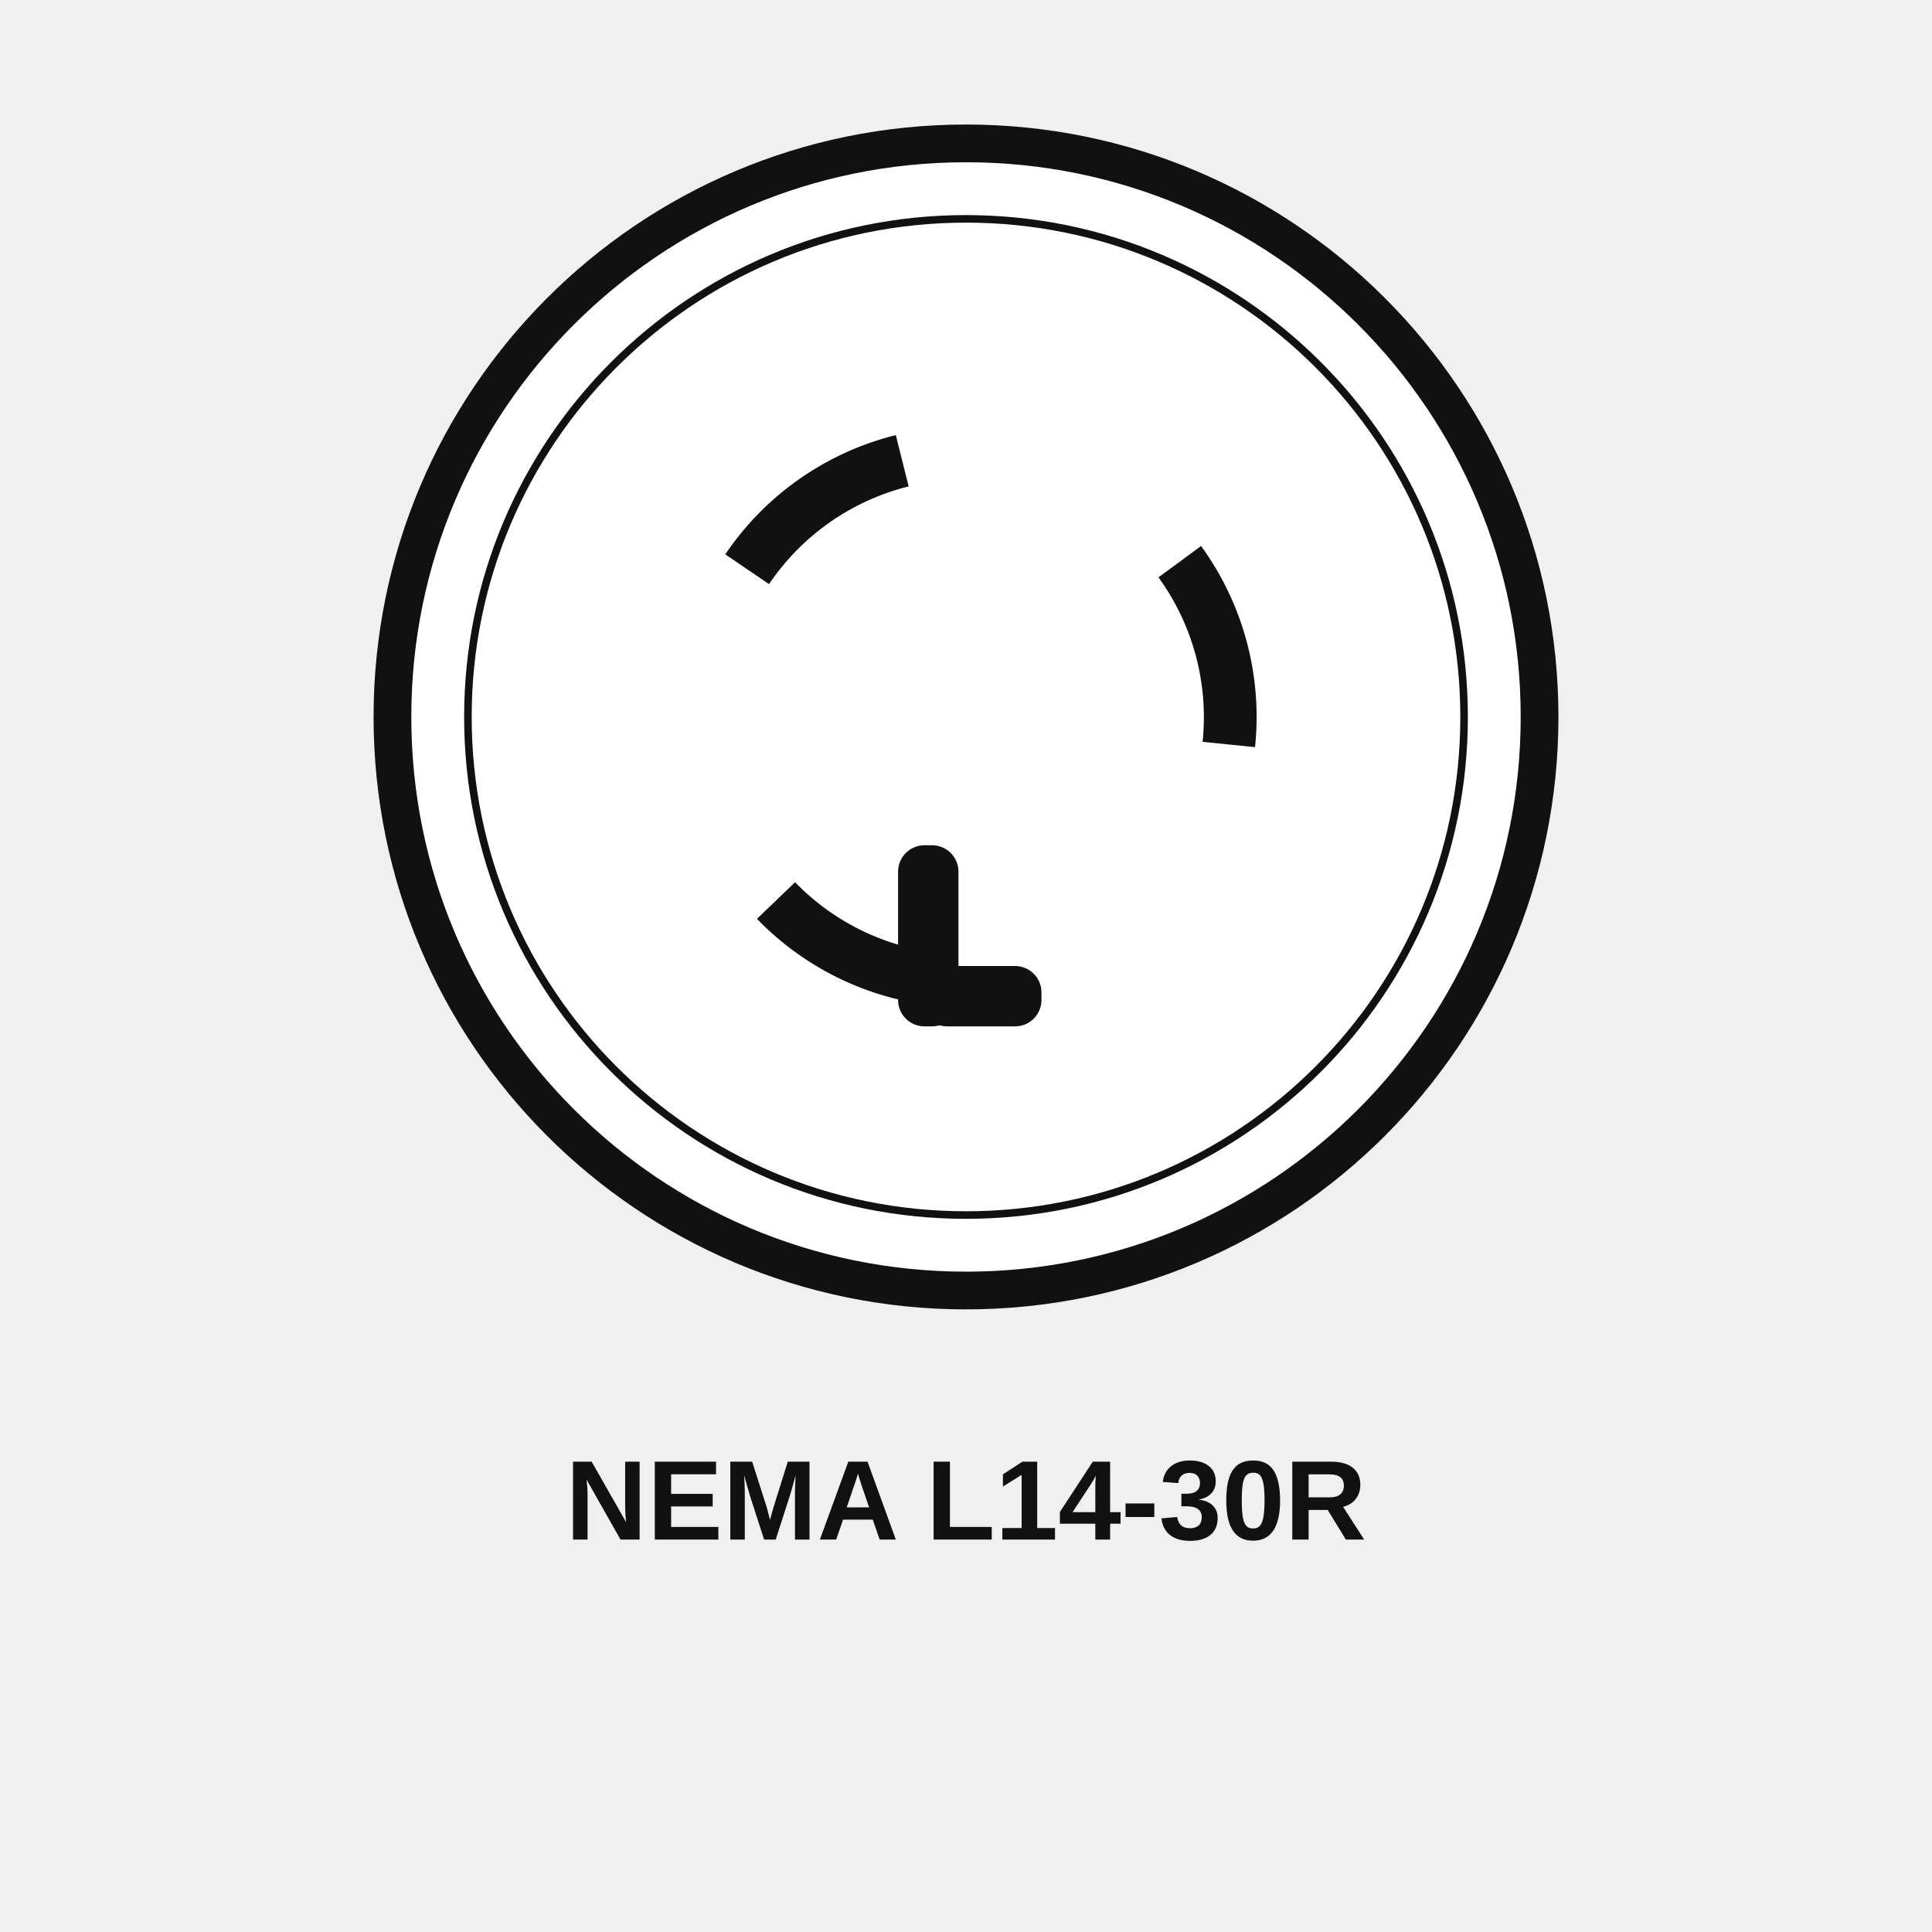
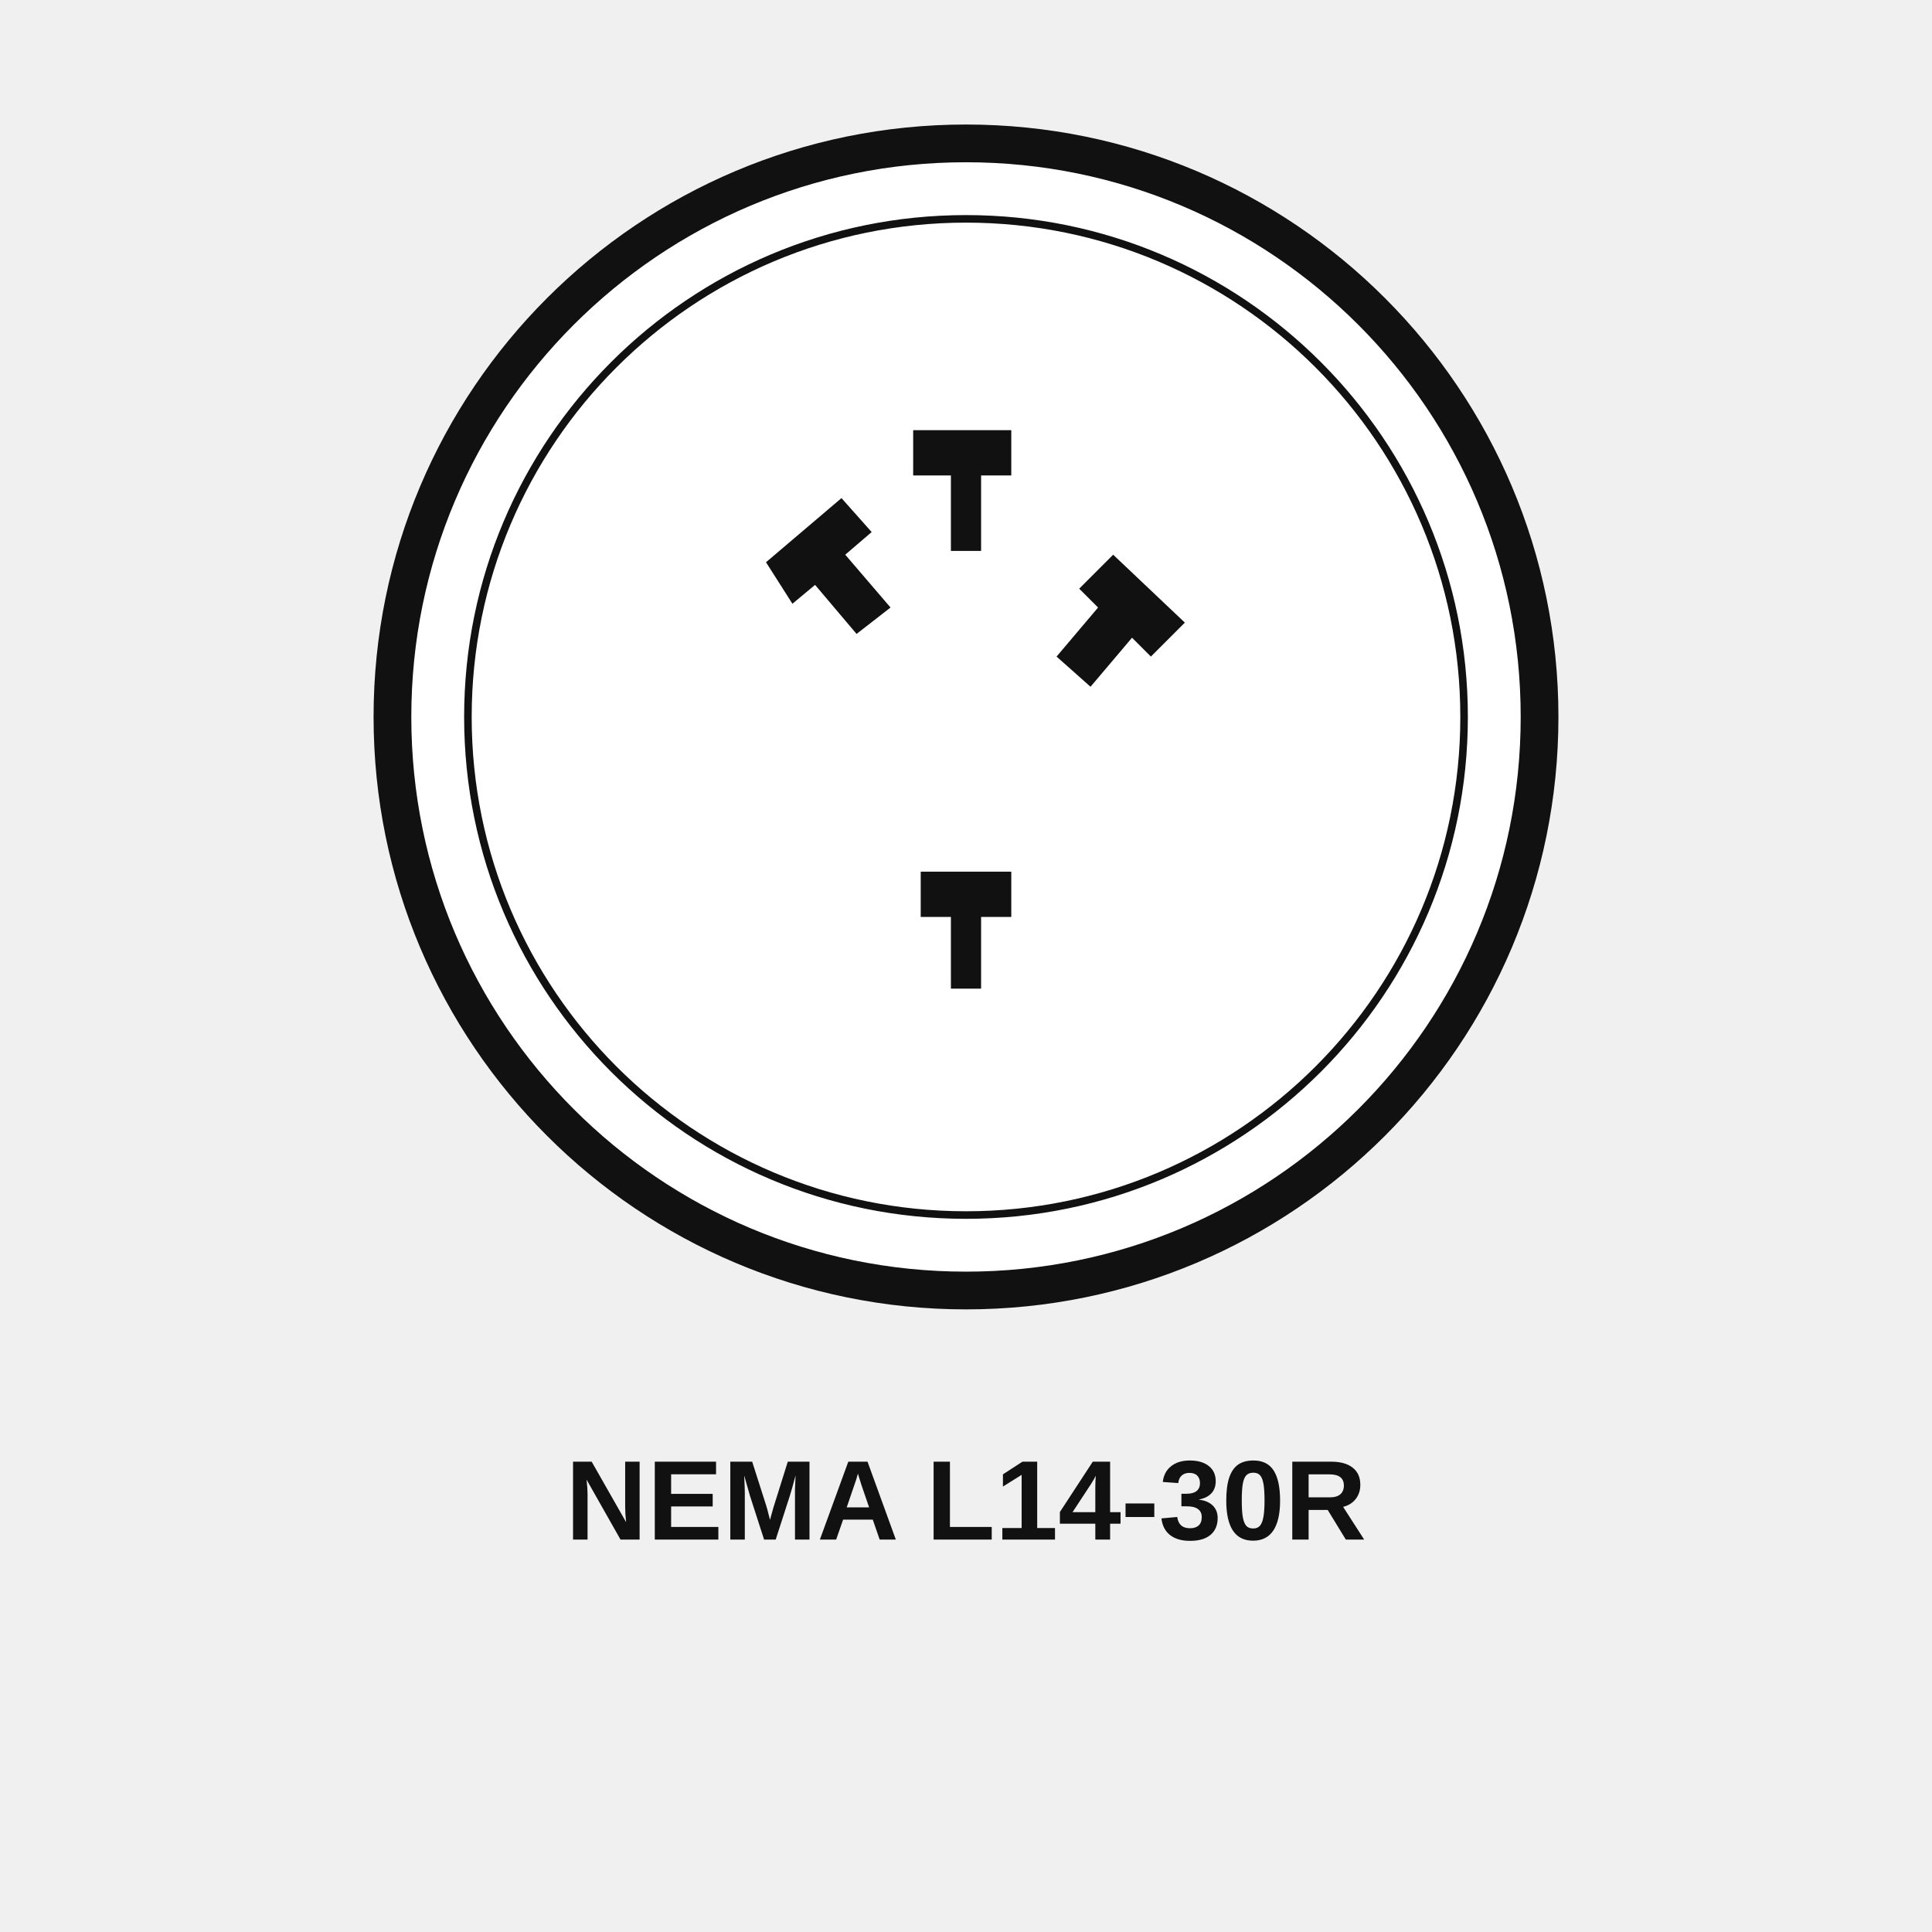
<svg xmlns="http://www.w3.org/2000/svg" width="512" height="512" viewBox="0 0 512 512" role="img" aria-label="NEMA L14-30R receptacle">
  <g>
    <circle cx="256" cy="190" r="152" fill="#fff" stroke="#111" stroke-width="10" />
    <circle cx="256" cy="190" r="132" fill="none" stroke="#111" stroke-width="2" />
-     <path d="M 192.2 146.9 A 77.0 77.0 0 0 1 237.4 115.3 L 240.8 128.9 A 63.0 63.0 0 0 0 203.8 154.8 Z" fill="#111" />
-     <path d="M 318.3 144.7 A 77.0 77.0 0 0 1 332.6 198.0 L 318.7 196.6 A 63.0 63.0 0 0 0 307.0 153.0 Z" fill="#111" />
-     <path d="M 250.6 266.8 A 77.0 77.0 0 0 1 200.6 243.5 L 210.7 233.8 A 63.0 63.0 0 0 0 251.6 252.8 Z" fill="#111" />
-     <rect x="238.0" y="224.0" width="16.0" height="48.0" rx="7.0" fill="#111" />
-     <rect x="244.0" y="256.0" width="32.0" height="16.0" rx="7.0" fill="#111" />
+     <path d="M 242 114 L 268 114 L 268 126 L 260 126 L 260 146 L 252 146 L 252 126 L 242 126 Z" fill="#111" />
+     <path d="M 295 147 L 314 165 L 305 174 L 300 169 L 289 182 L 280 174 L 291 161 L 286 156 Z" fill="#111" />
+     <path d="M 203 149 L 223 132 L 231 141 L 224 147 L 236 161 L 227 168 L 216 155 L 210 160 Z" fill="#111" />
+     <path d="M 244 231 L 268 231 L 268 243 L 260 243 L 260 262 L 252 262 L 252 243 L 244 243 Z" fill="#111" />
  </g>
  <text x="256" y="408" text-anchor="middle" font-family="Arial, Helvetica, sans-serif" font-size="30" font-weight="700" fill="#111">NEMA L14-30R</text>
</svg>
